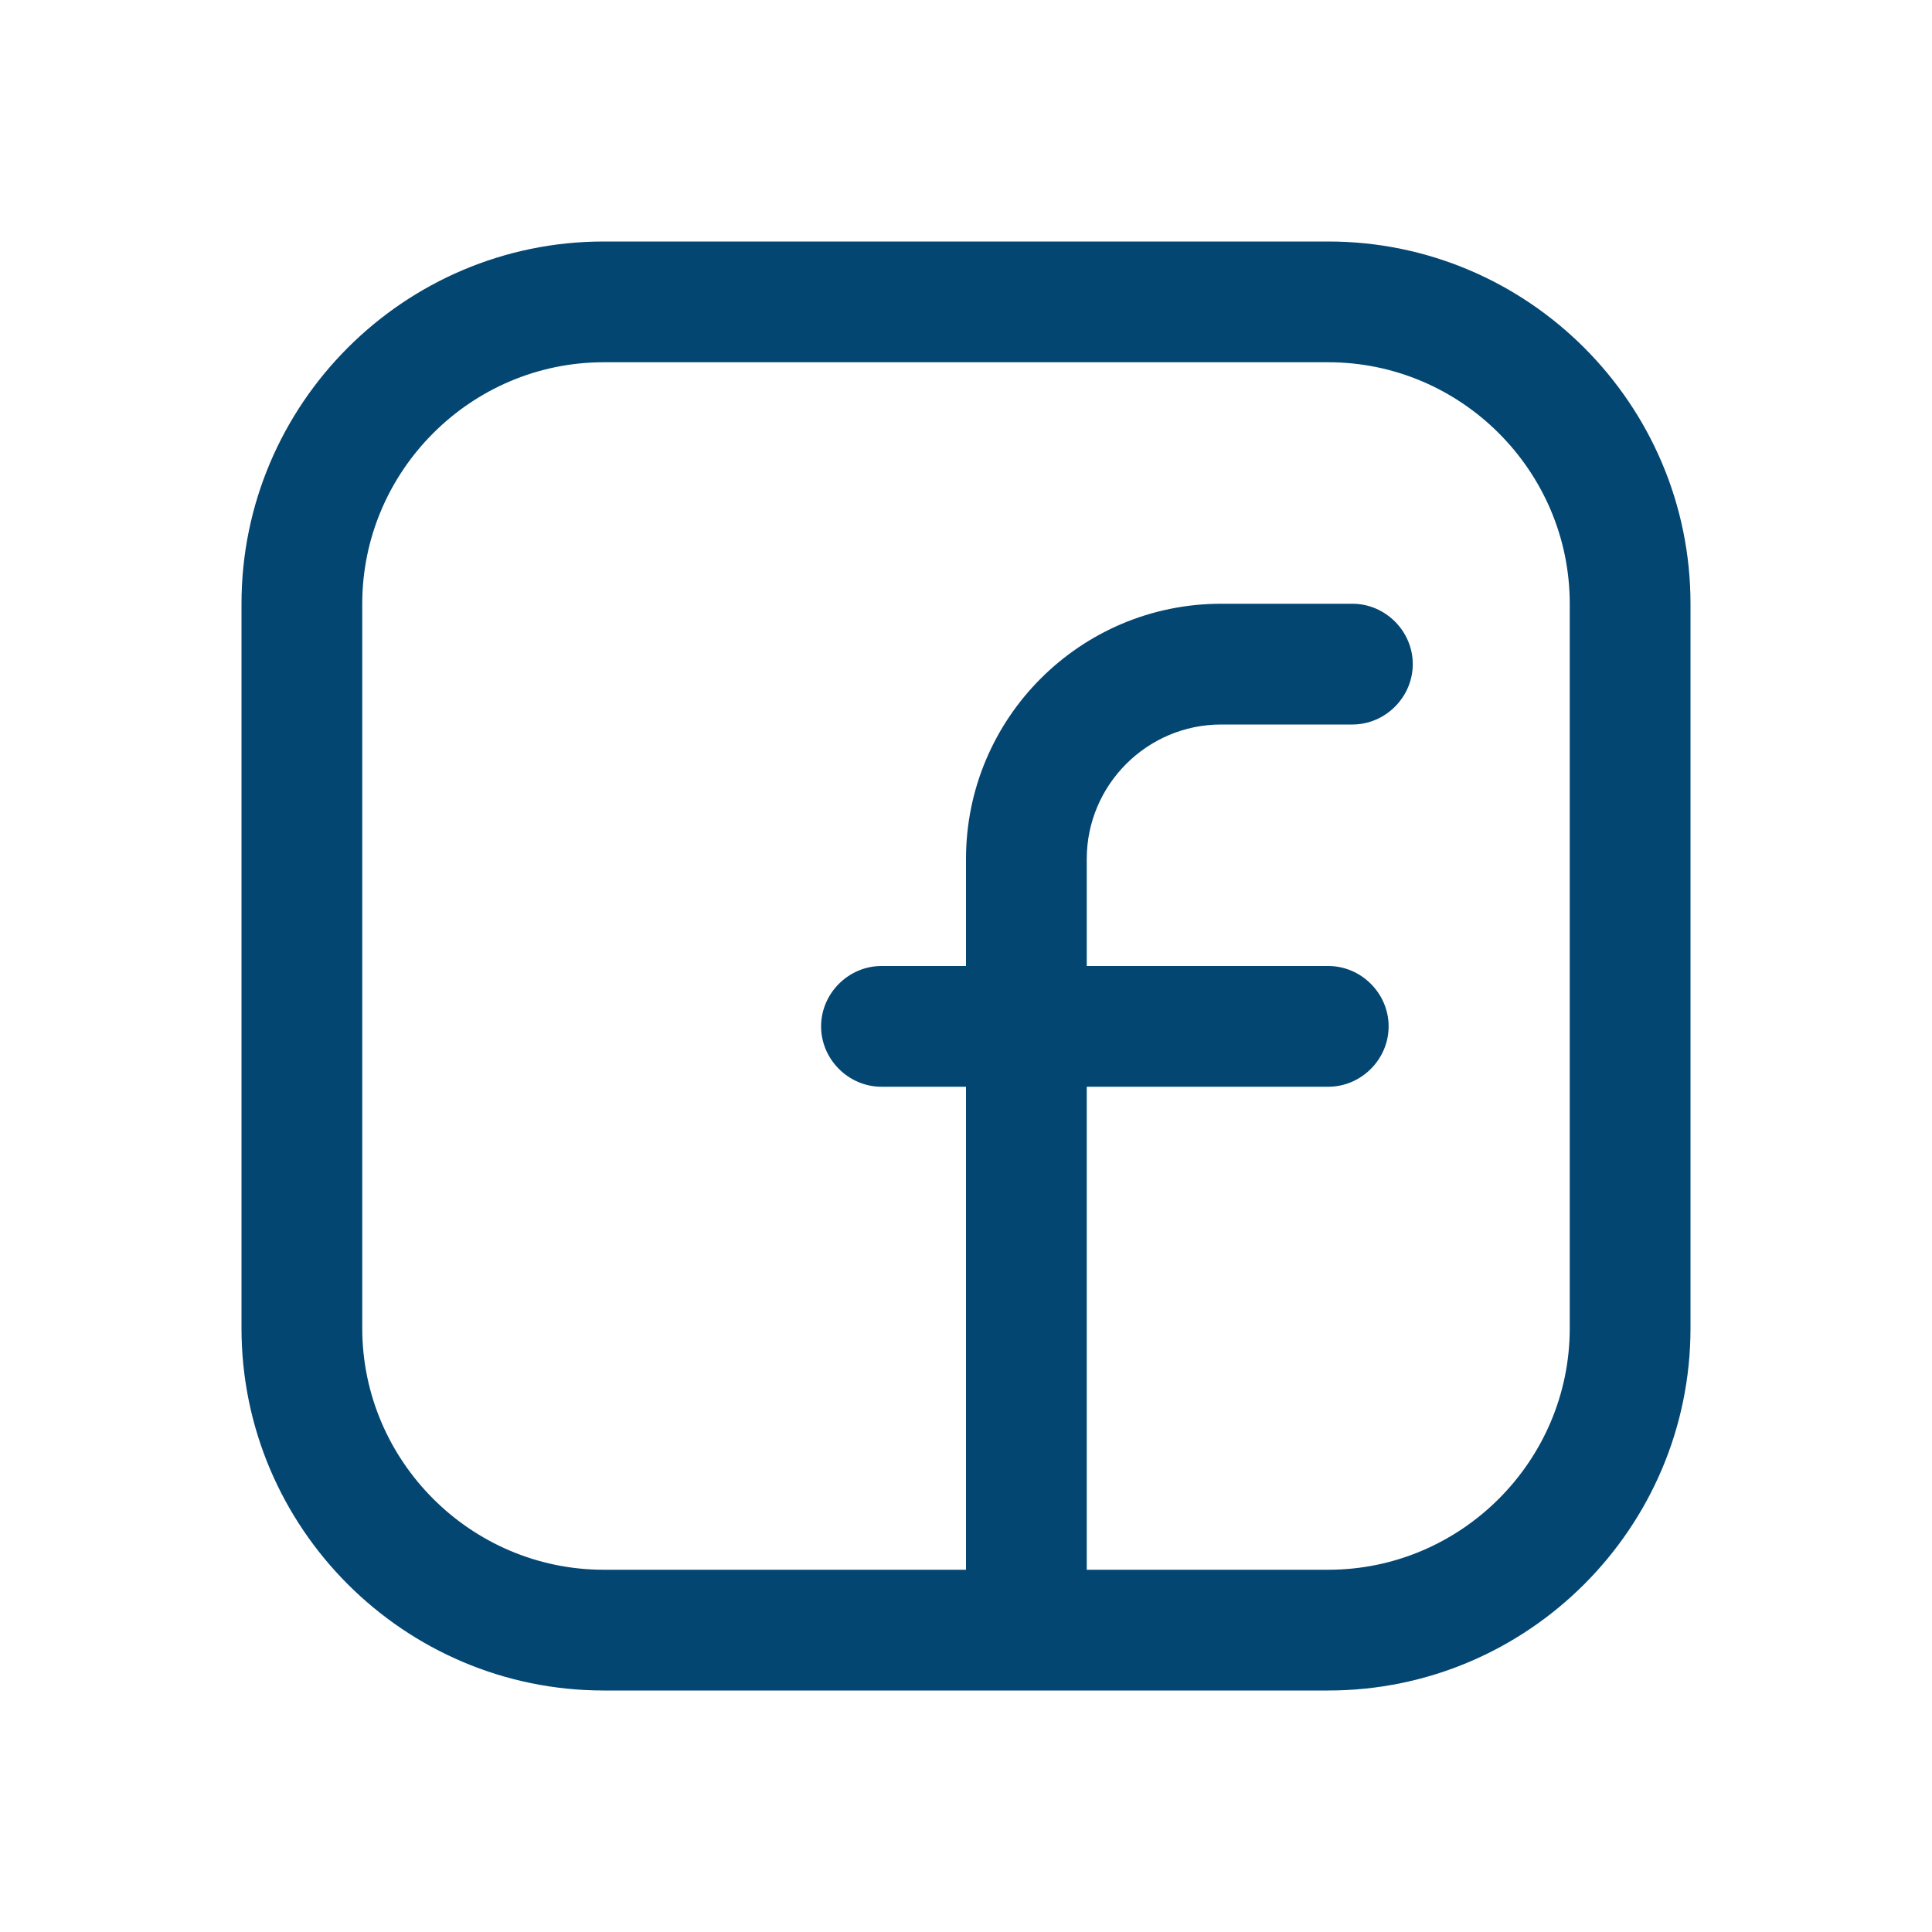
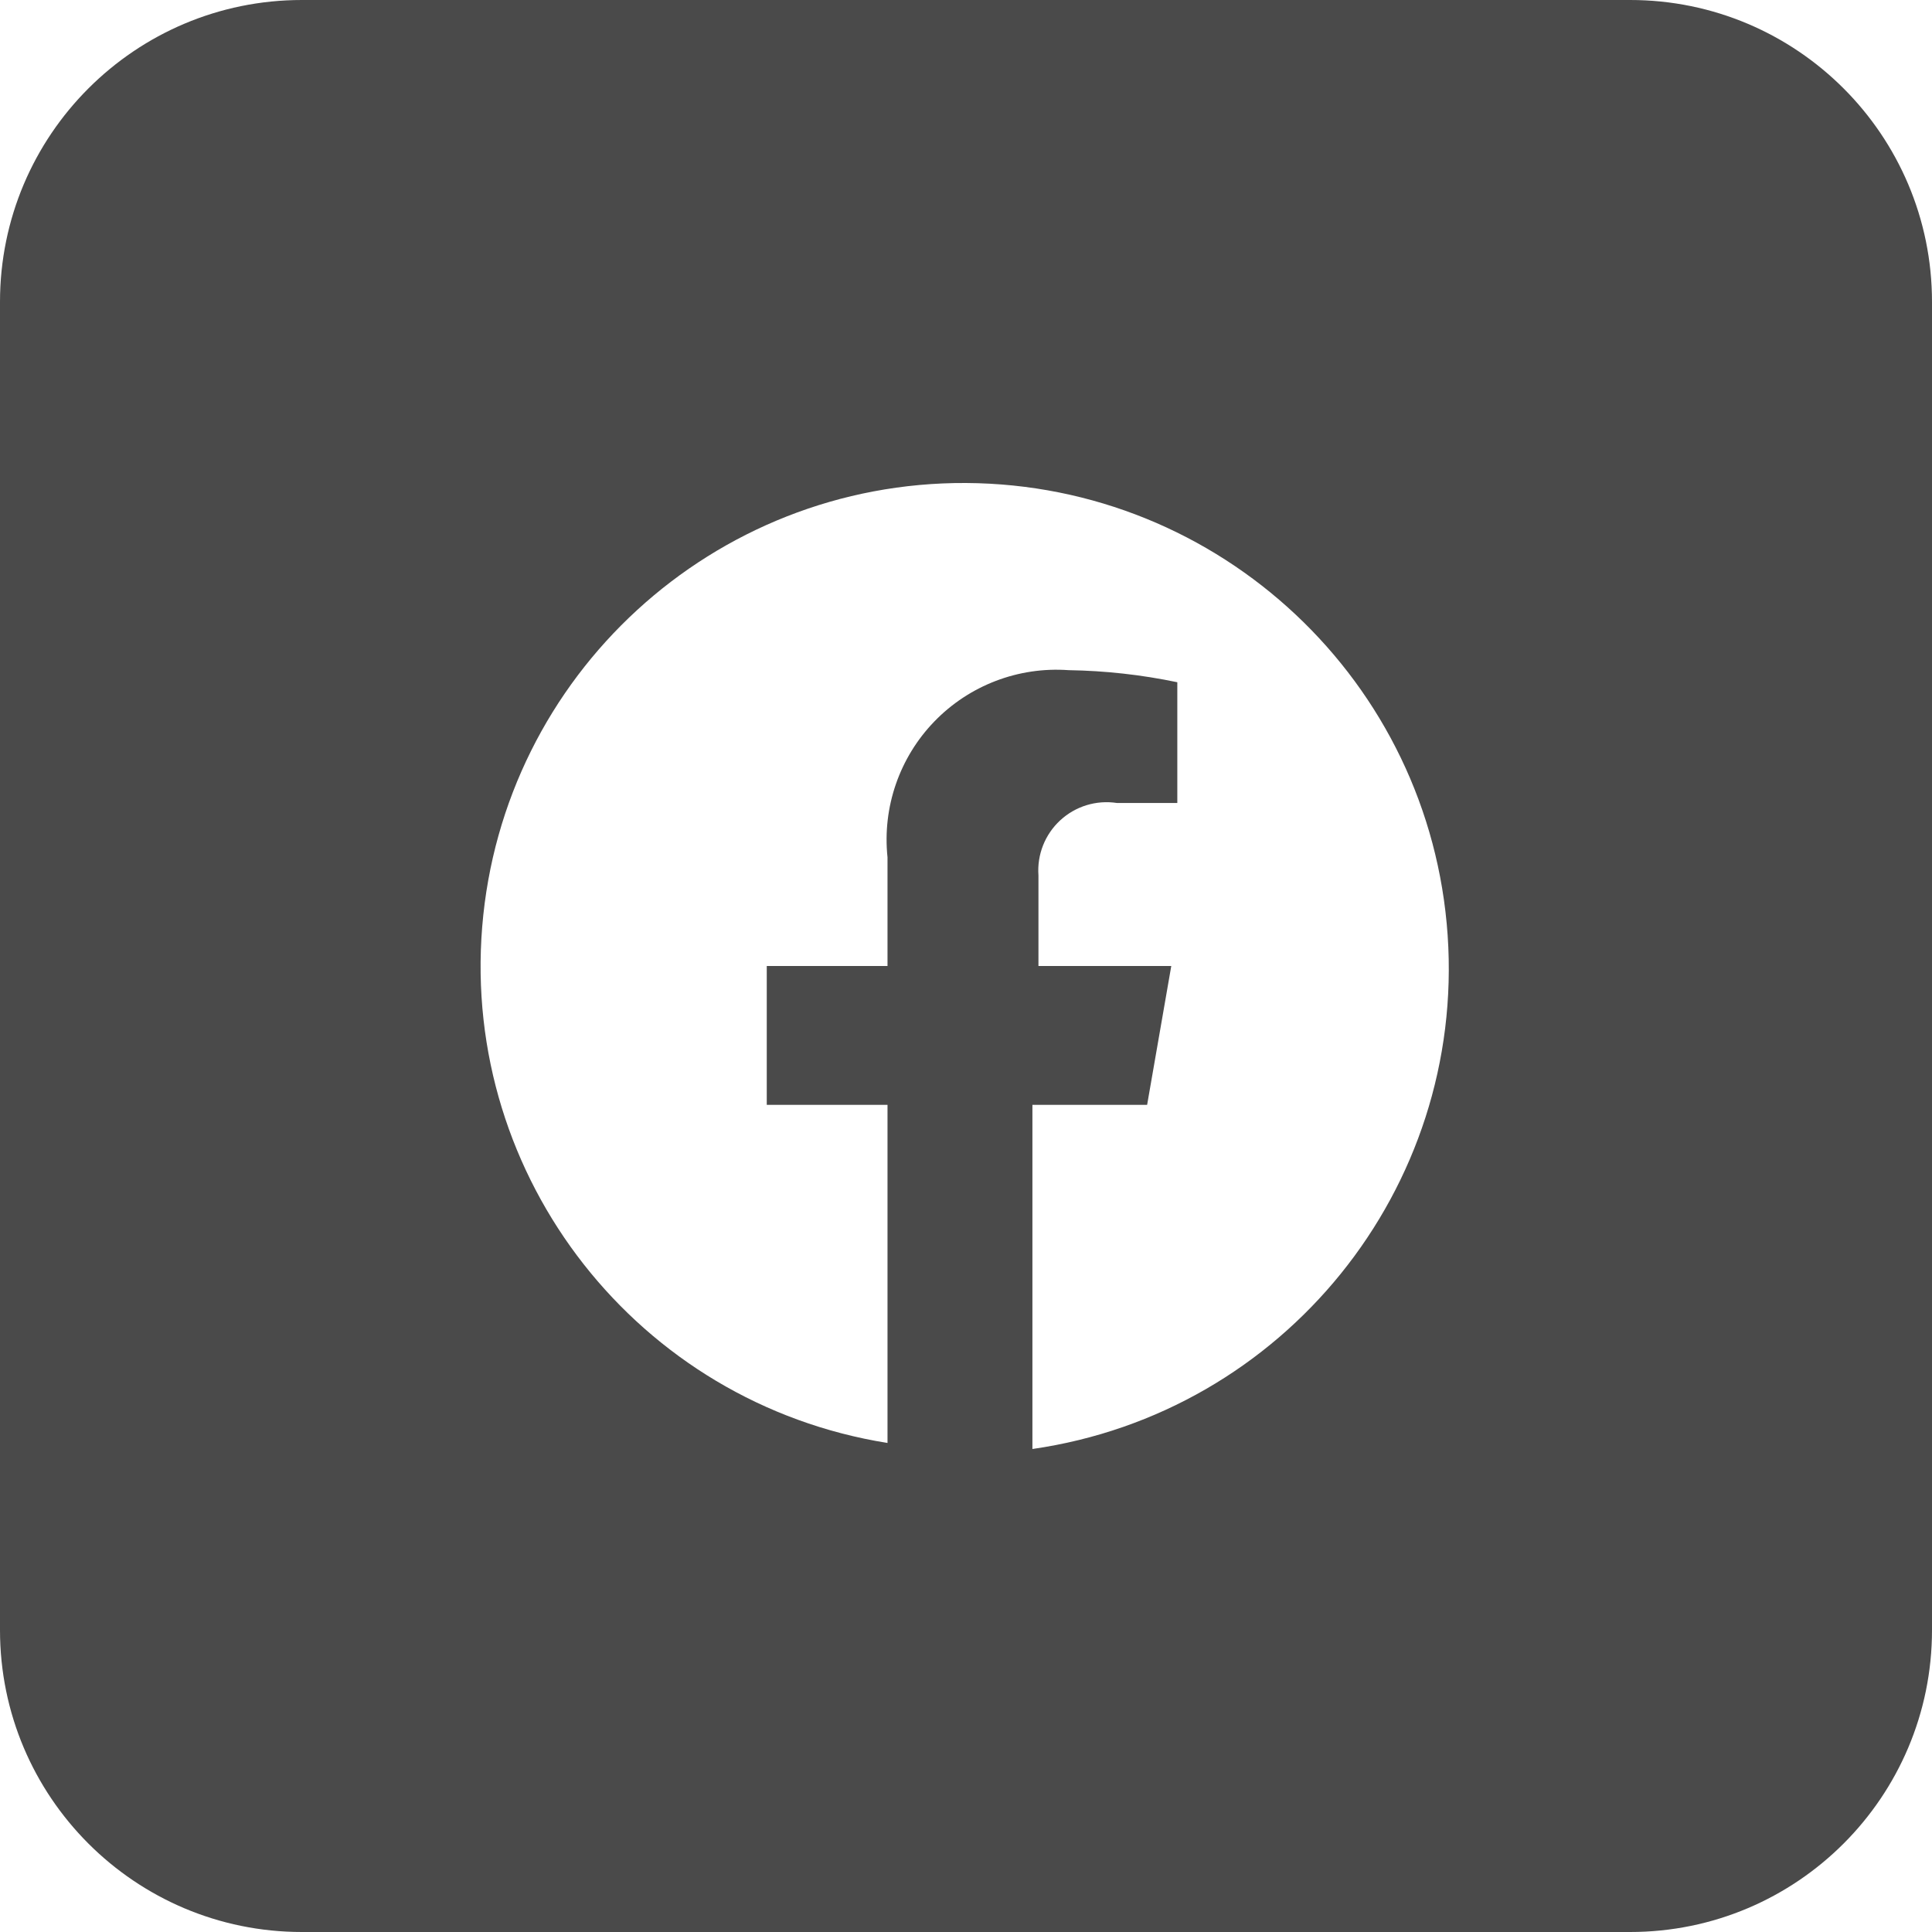
- <svg xmlns="http://www.w3.org/2000/svg" id="Layer_1" data-name="Layer 1" width="24" height="24" viewBox="0 0 24 24">
-   <path fill="#044672" d="m15.17,9h1.63c.41,0,.75-.34.75-.75s-.34-.75-.75-.75h-1.63c-1.75,0-3.17,1.42-3.17,3.17v1.33h-1.05c-.41,0-.75.34-.75.75s.34.75.75.75h1.05v6.3c0,.41.34.75.75.75s.75-.34.75-.75v-6.3h3c.41,0,.75-.34.75-.75s-.34-.75-.75-.75h-3v-1.33c0-.92.75-1.67,1.67-1.67Z" />
-   <path fill="#044672" d="m16.5,21H7.5c-2.48,0-4.5-2.02-4.5-4.5V7.5c0-2.48,2.02-4.5,4.5-4.5h9c2.48,0,4.5,2.02,4.5,4.5v9c0,2.48-2.02,4.5-4.5,4.5ZM7.5,4.5c-1.65,0-3,1.35-3,3v9c0,1.65,1.35,3,3,3h9c1.65,0,3-1.35,3-3V7.5c0-1.65-1.35-3-3-3H7.5Z" />
+ <svg xmlns="http://www.w3.org/2000/svg" width="32" height="32" viewBox="0 0 32 32">
+   <path id="Path_1" data-name="Path 1" d="M0,5A5,5,0,0,1,5,0H27a5,5,0,0,1,5,5V27a5,5,0,0,1-5,5H5a5,5,0,0,1-5-5ZM16,8a8.041,8.041,0,0,1,1.1,16V18.3H19l.4-2.3H17.2V14.5a1.131,1.131,0,0,1,1.3-1.2h1v-2a9.516,9.516,0,0,0-1.8-.2,2.813,2.813,0,0,0-3,3.1V16h-2v2.3h2v5.6A8,8,0,0,1,16,8Z" fill="#4a4a4a" fill-rule="evenodd" />
</svg>
